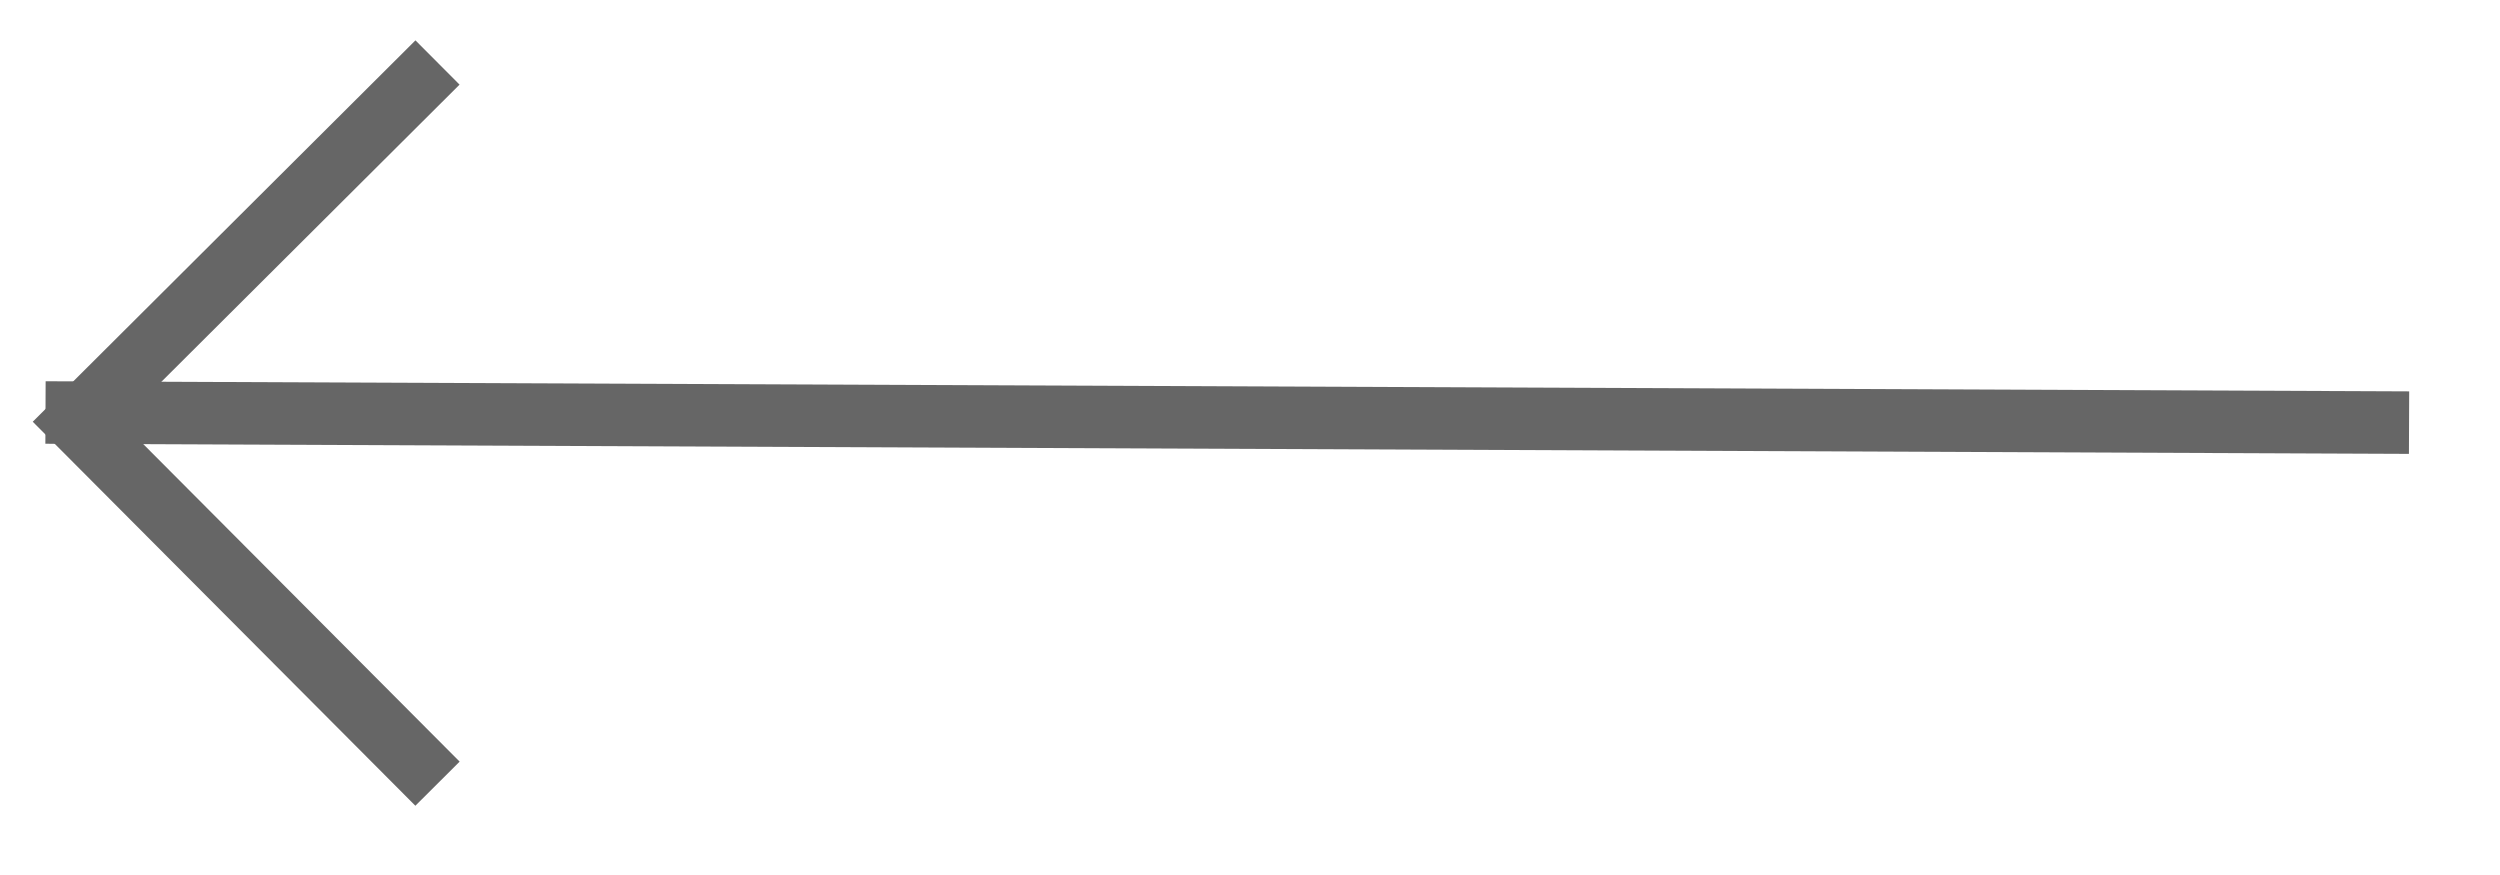
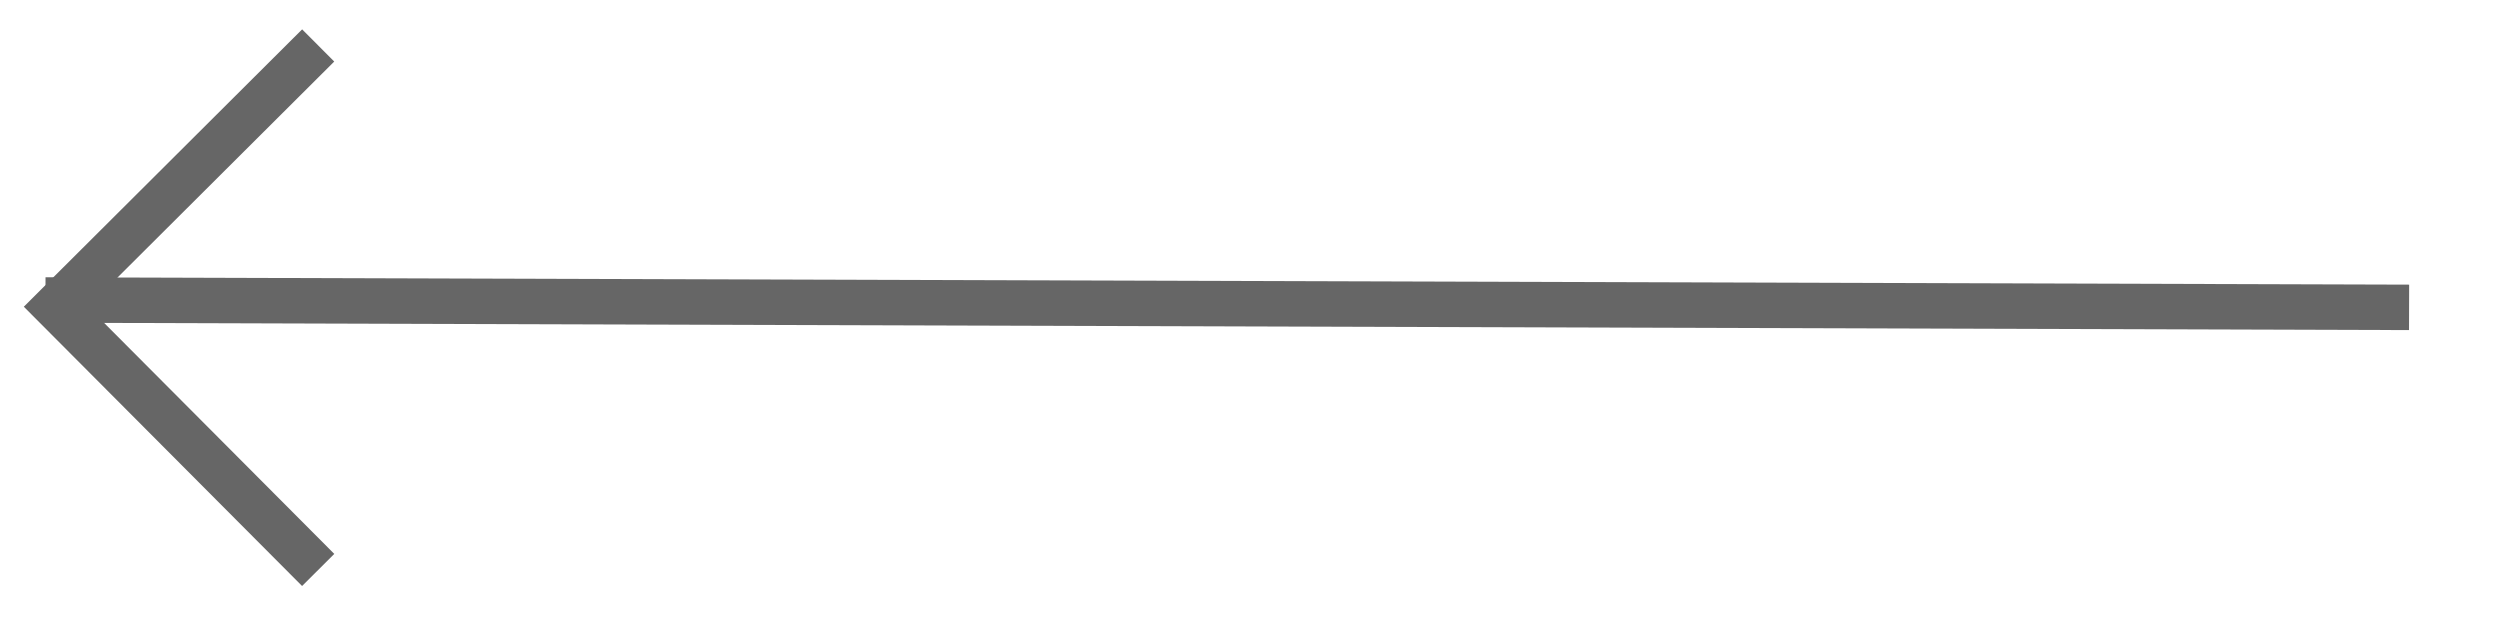
- <svg xmlns="http://www.w3.org/2000/svg" width="40" height="14" viewBox="0 0 40 14" fill="none">
-   <path d="M0.728 6.6L38.545 6.762" stroke="#666666" />
+ <svg xmlns="http://www.w3.org/2000/svg" width="55" height="14" viewBox="0 0 55 14" fill="none">
+   <path d="M1 6.6L53 6.762" stroke="#666666" />
  <path d="M7 12.539L1.231 6.749L7 1" stroke="#666666" />
</svg>
